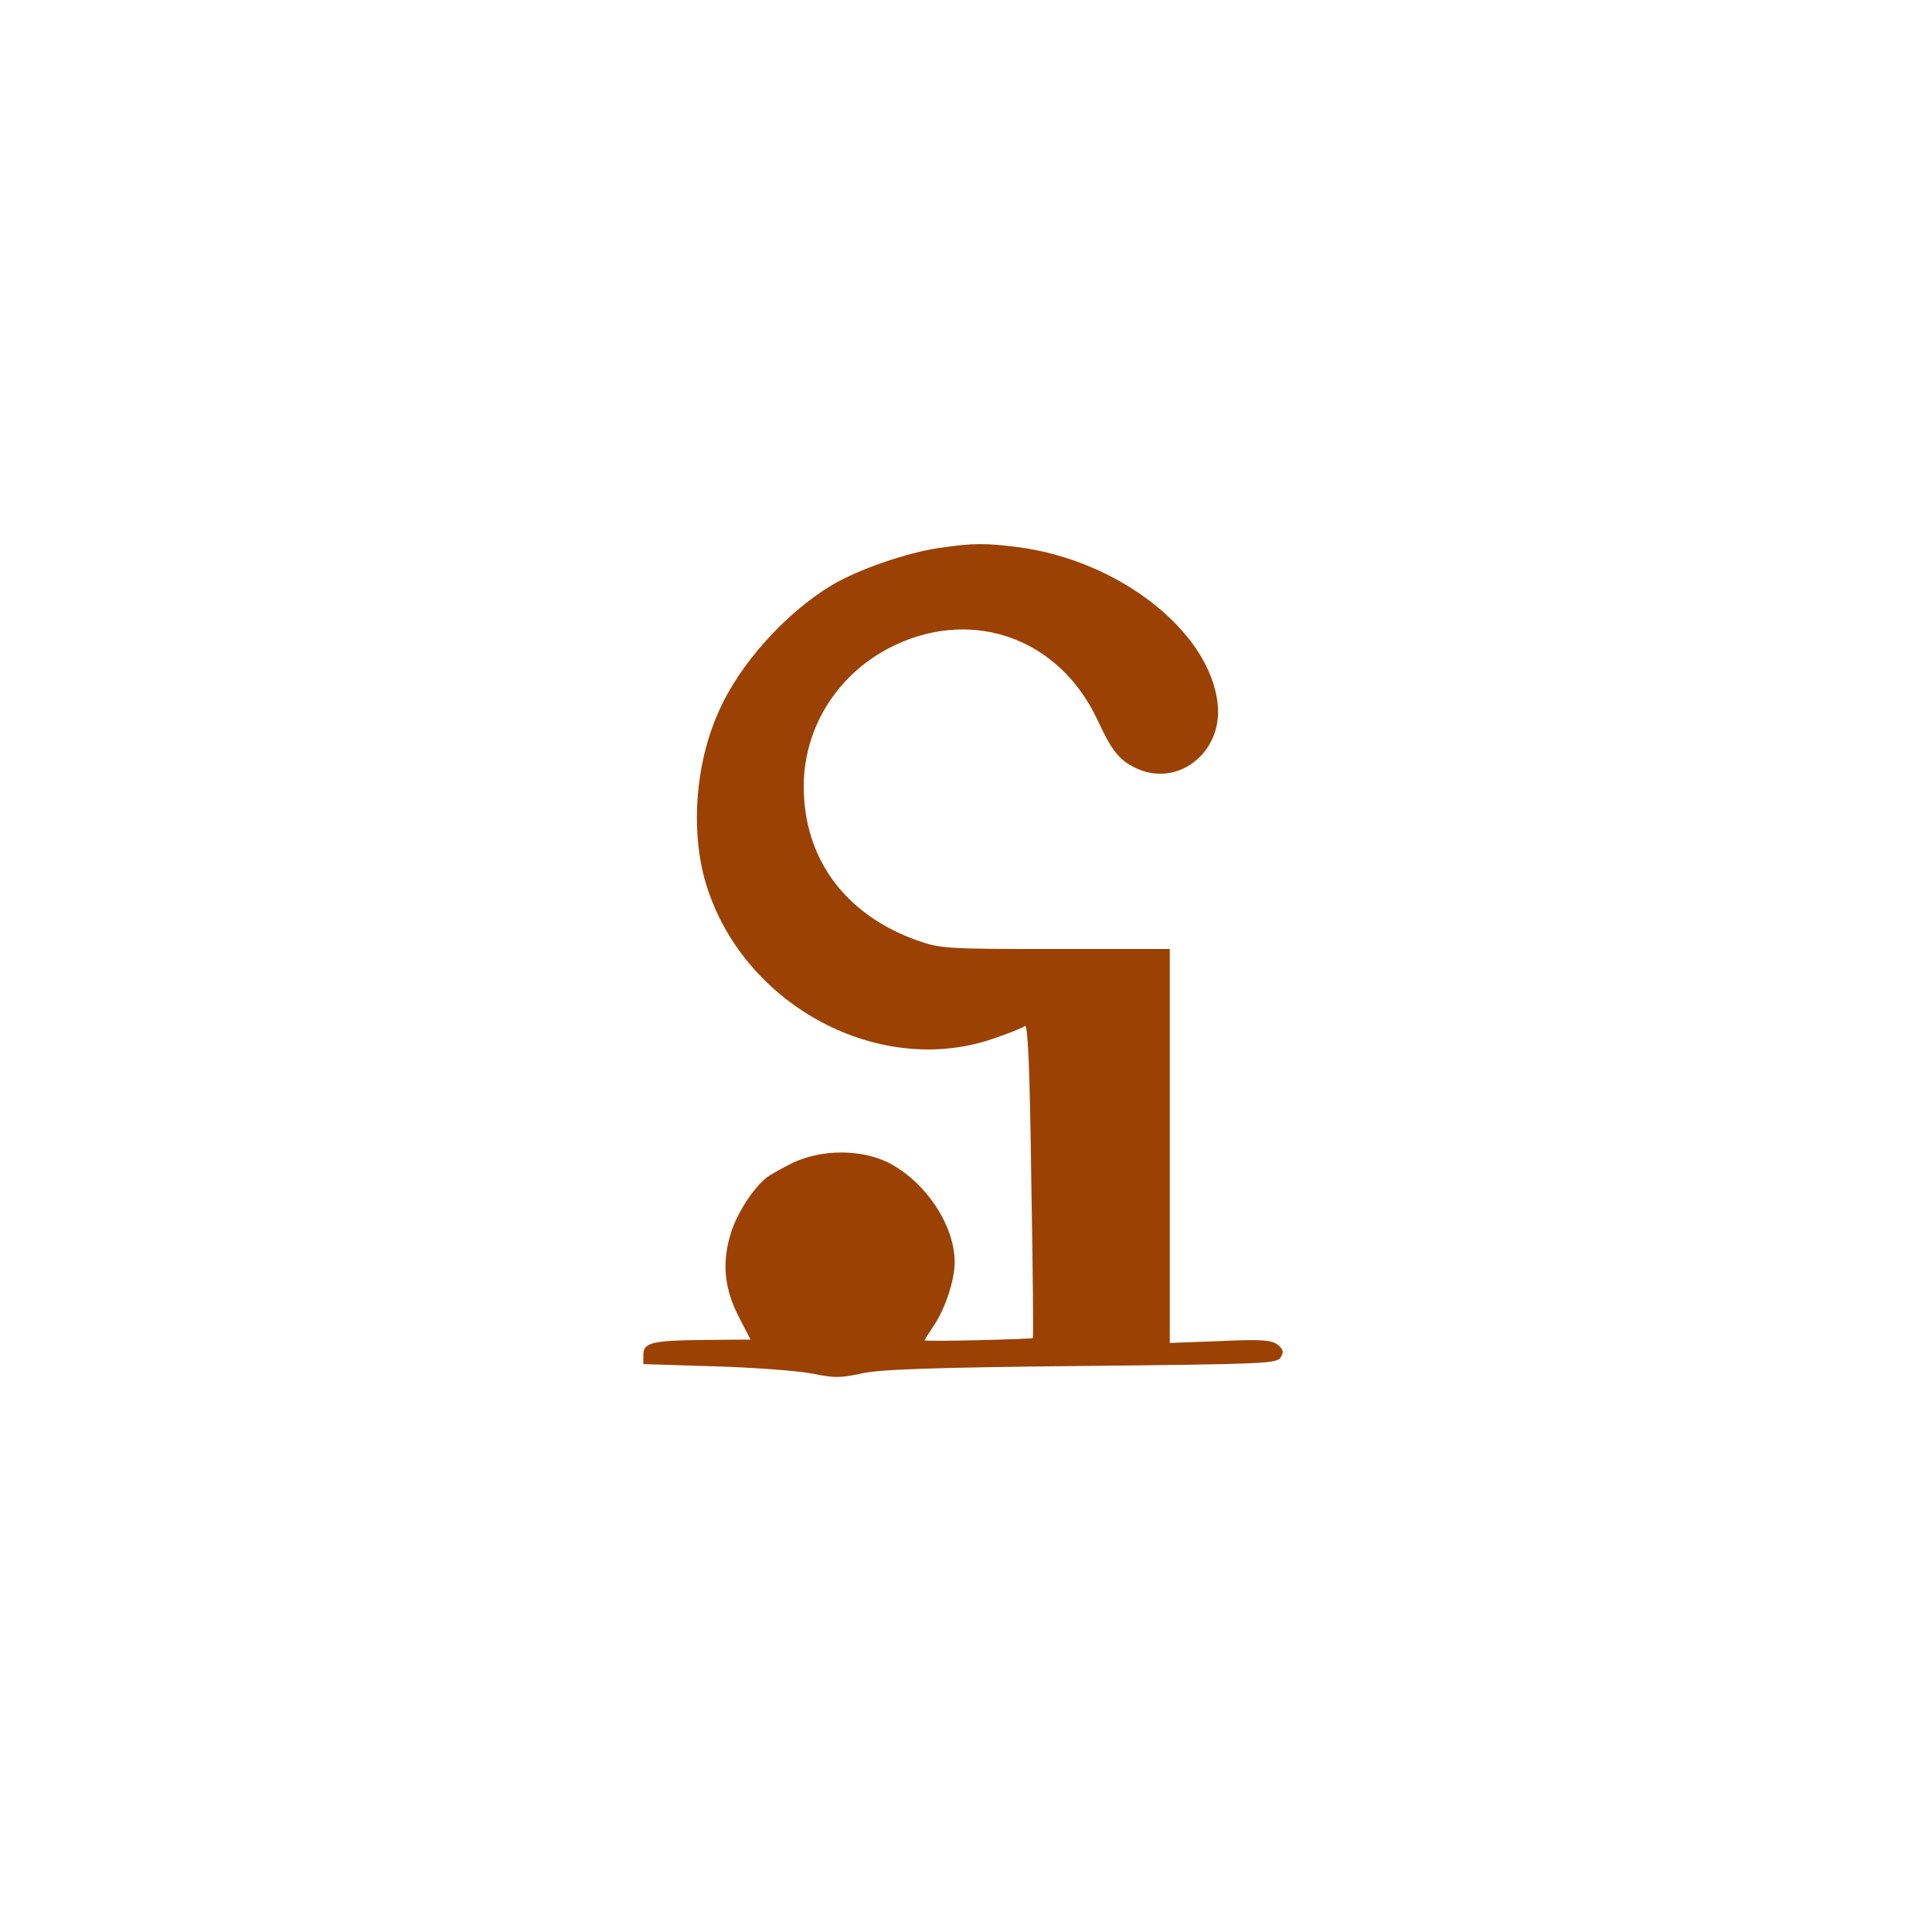
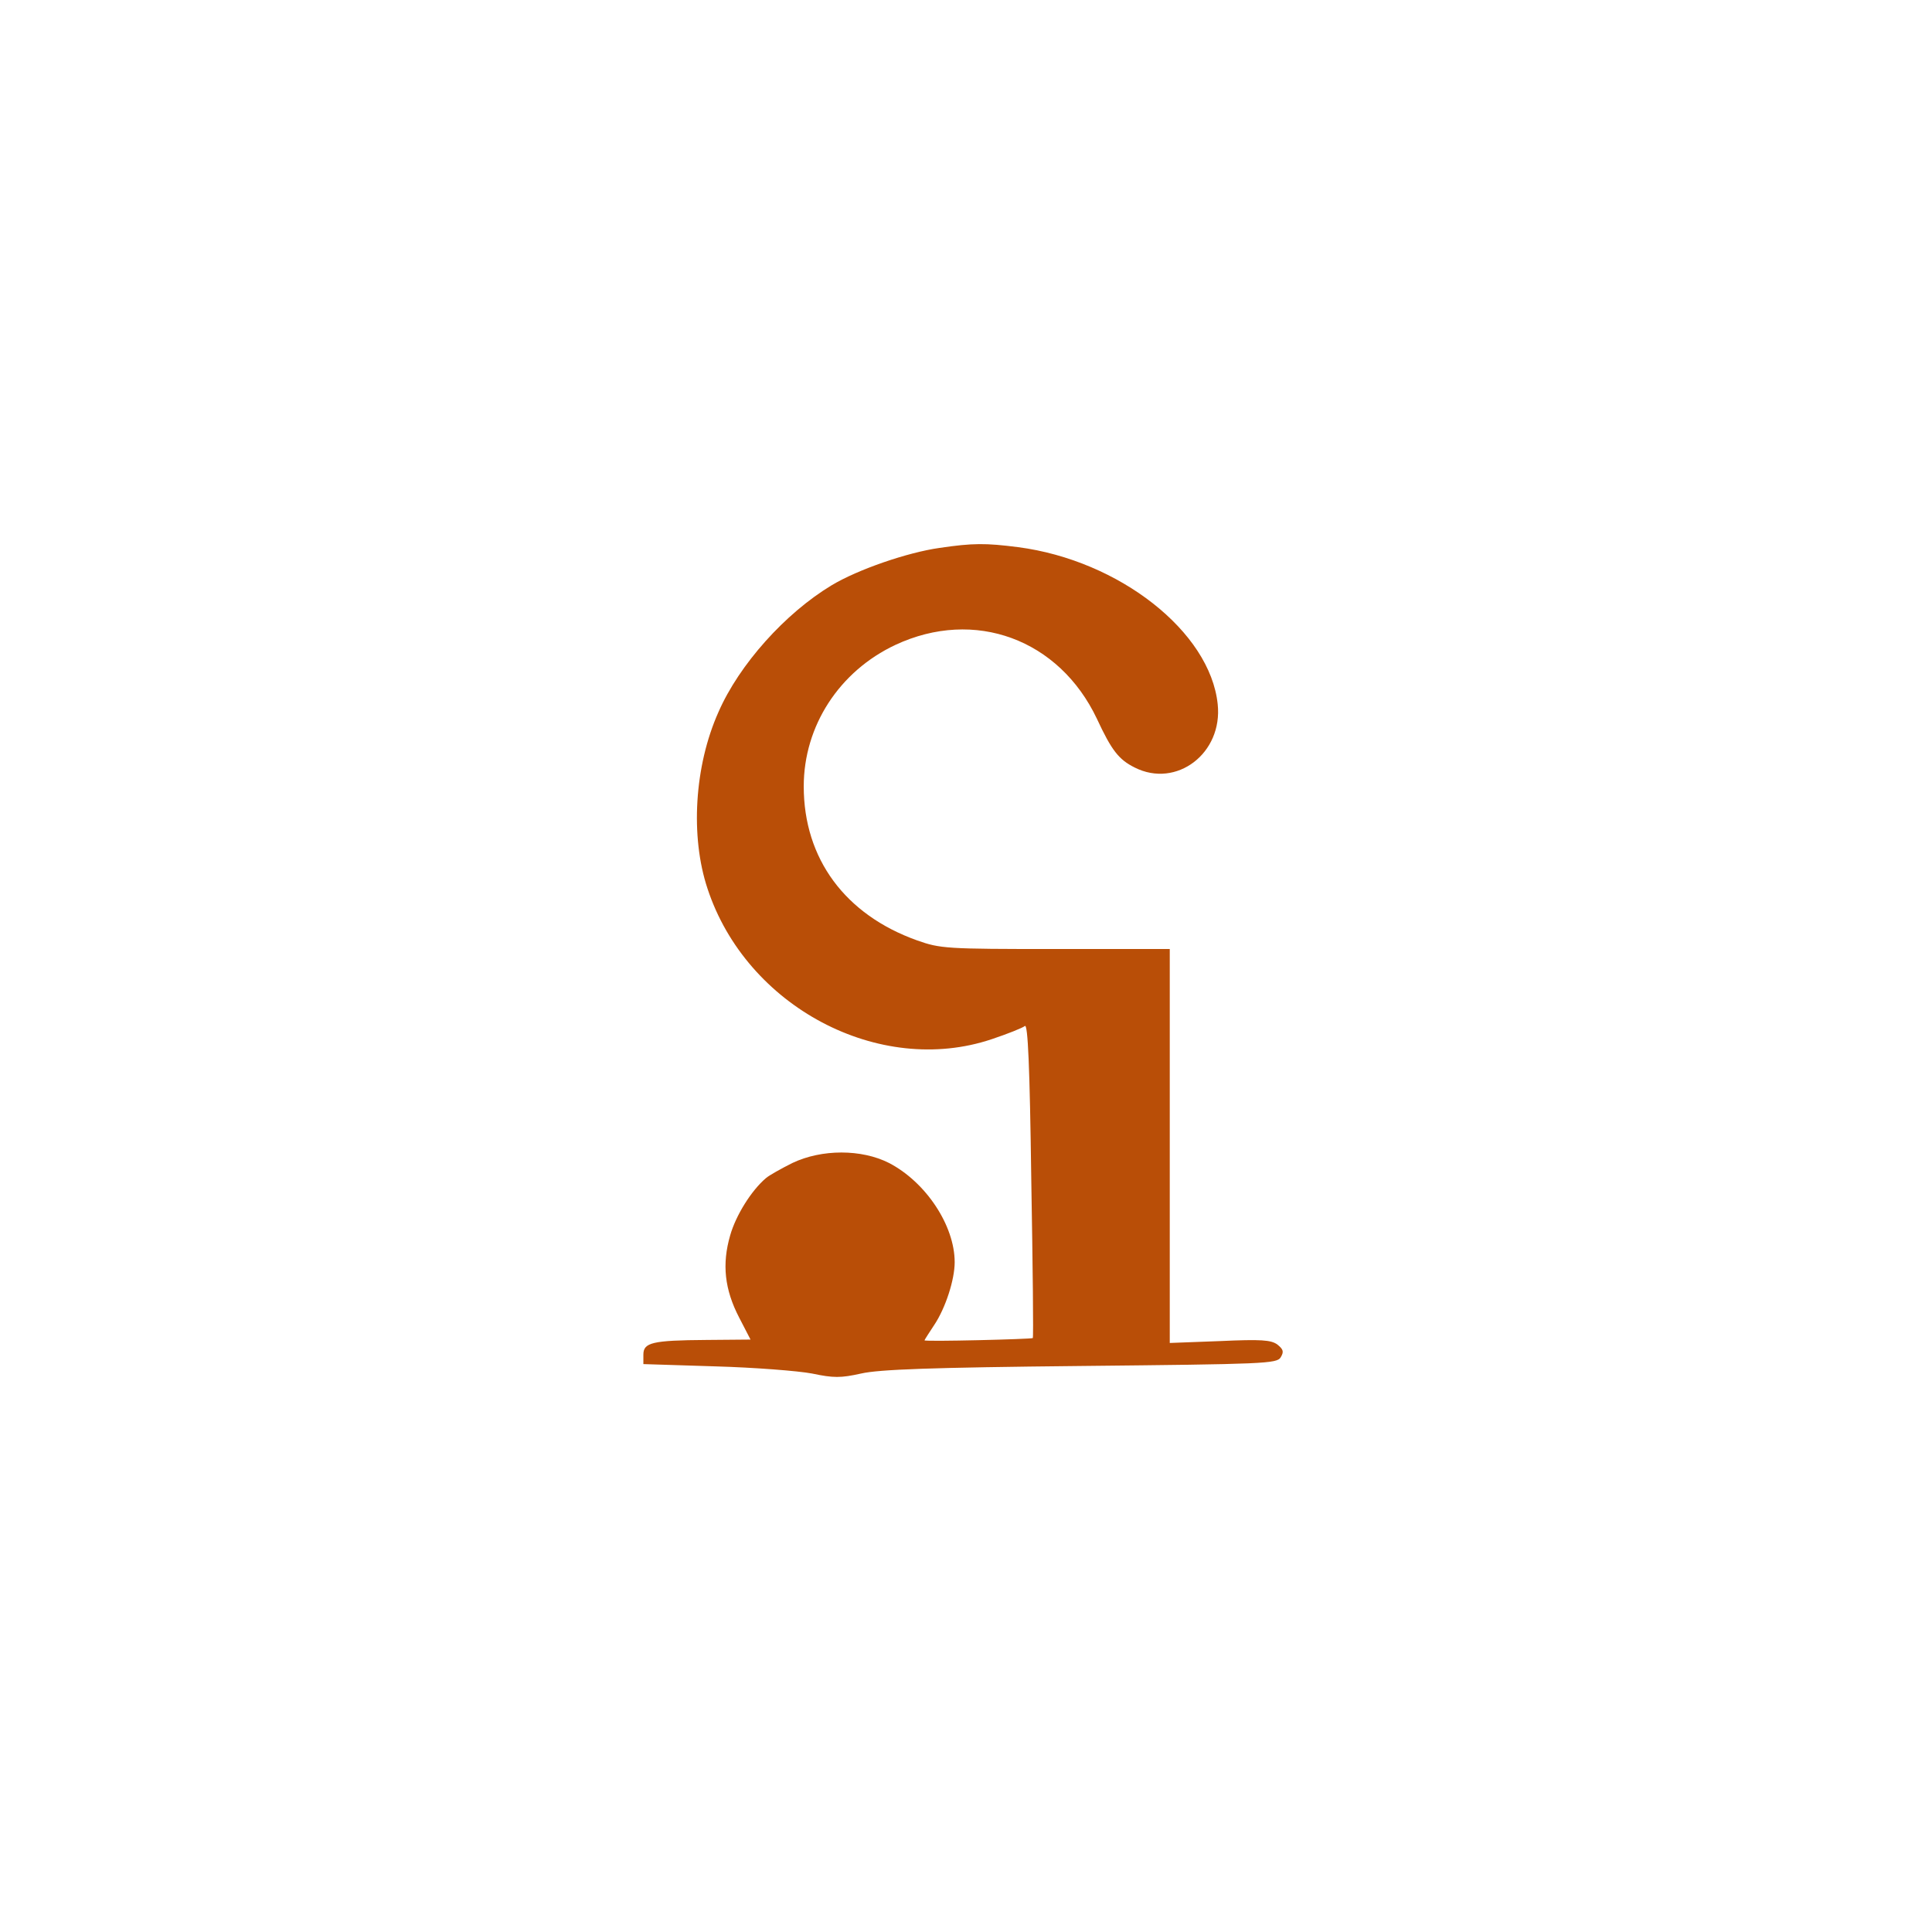
<svg xmlns="http://www.w3.org/2000/svg" version="1.0" width="512pt" height="512pt" viewBox="0 0 512 512" preserveAspectRatio="xMidYMid meet">
-   <g transform="translate(0,512) scale(0.1,-0.1)" fill="#9C4104" stroke="none">
+   <g transform="translate(0,512) scale(0.1,-0.1)" fill="#b94e07" stroke="none">
    <path d="M2490 3668 c-85 -12 -216 -57 -286 -99 -123 -74 -245 -210 -300 -336  -64 -143 -75 -330 -29 -468 103 -313 455 -499 753 -399 42 14 82 30 88 35 8 6  13 -106 17 -408 4 -229 6 -418 4 -419 -3 -3 -287 -10 -287 -6 0 1 12 20 26 41  30 45 54 120 54 166 0 97 -76 212 -174 263 -73 37 -178 37 -256 0 -30 -15 -62  -33 -70 -40 -39 -33 -80 -99 -95 -152 -22 -76 -15 -143 24 -218 l30 -58 -117  -1 c-144 -1 -167 -7 -167 -39 l0 -25 190 -6 c105 -3 220 -12 257 -19 57 -12  76 -12 130 0 48 11 187 16 582 20 487 5 520 6 530 23 9 15 7 21 -9 34 -17 12  -42 14 -152 9 l-133 -5 0 522 0 522 -303 0 c-290 0 -305 1 -367 23 -190 68  -300 216 -300 408 0 160 94 305 243 375 210 98 434 15 534 -196 39 -84 58  -108 100 -129 111 -56 234 38 220 168 -20 192 -261 381 -529 416 -86 11 -120  11 -208 -2z" />
  </g>
</svg>
